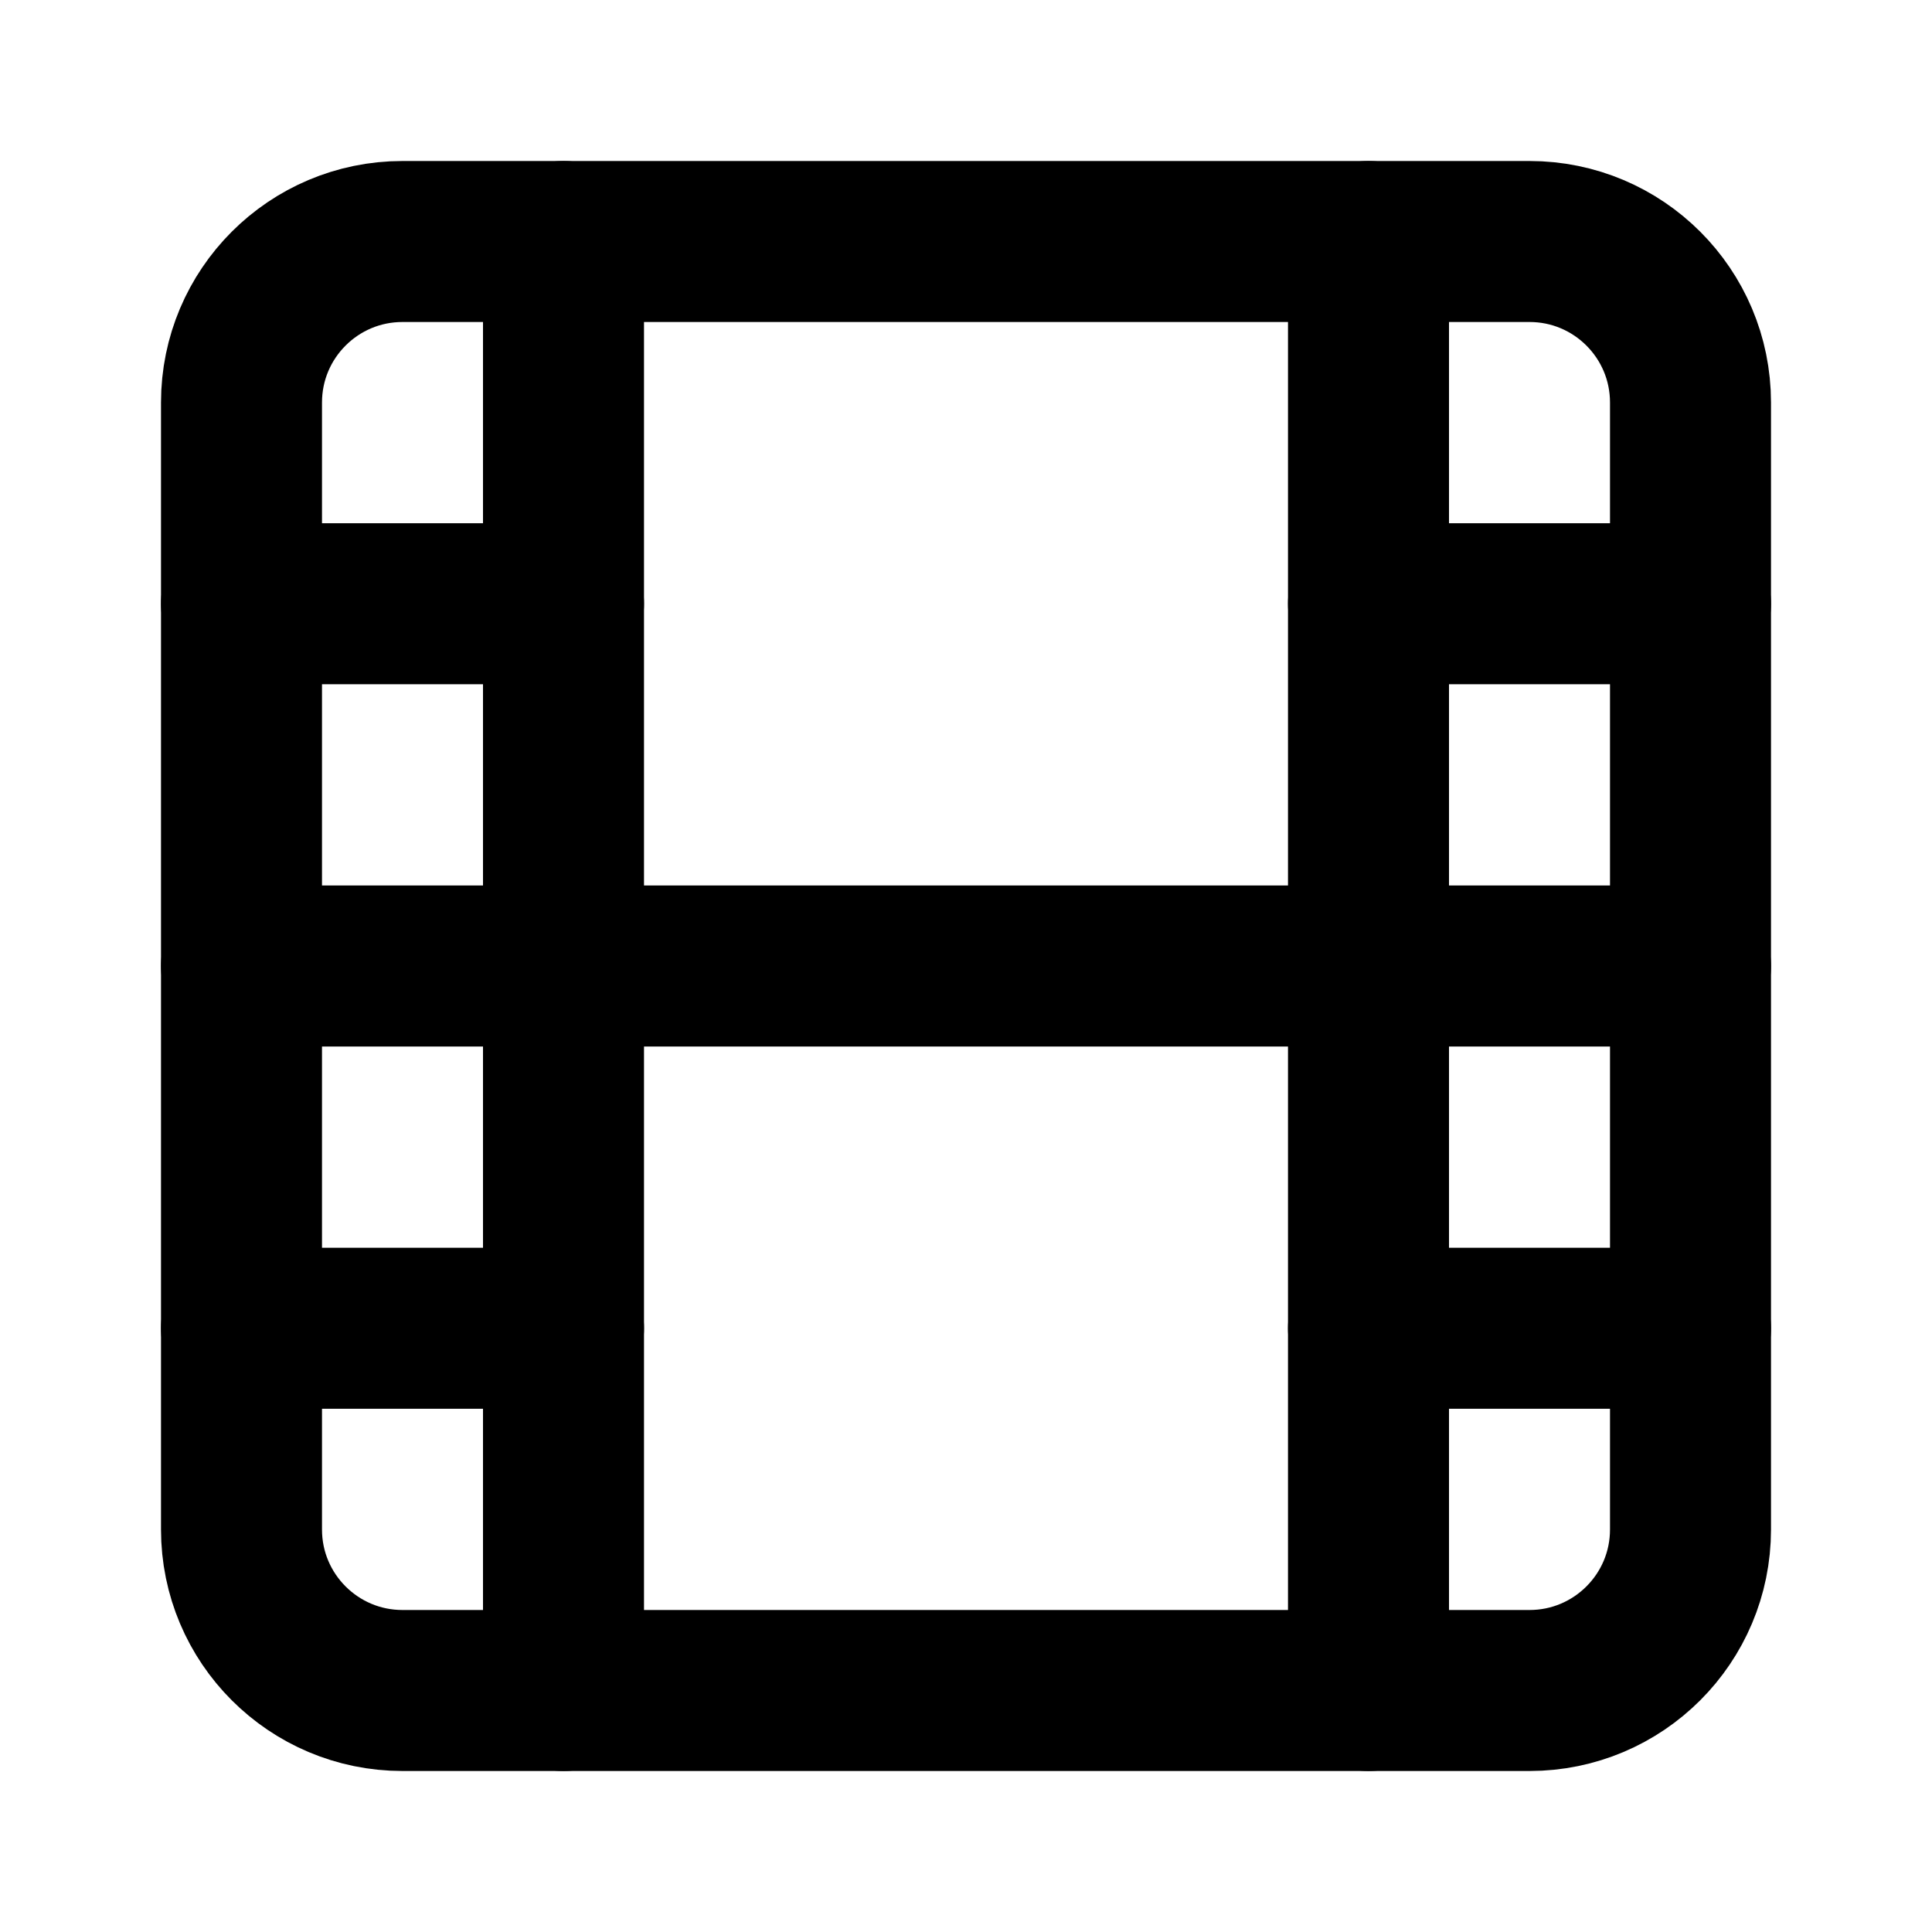
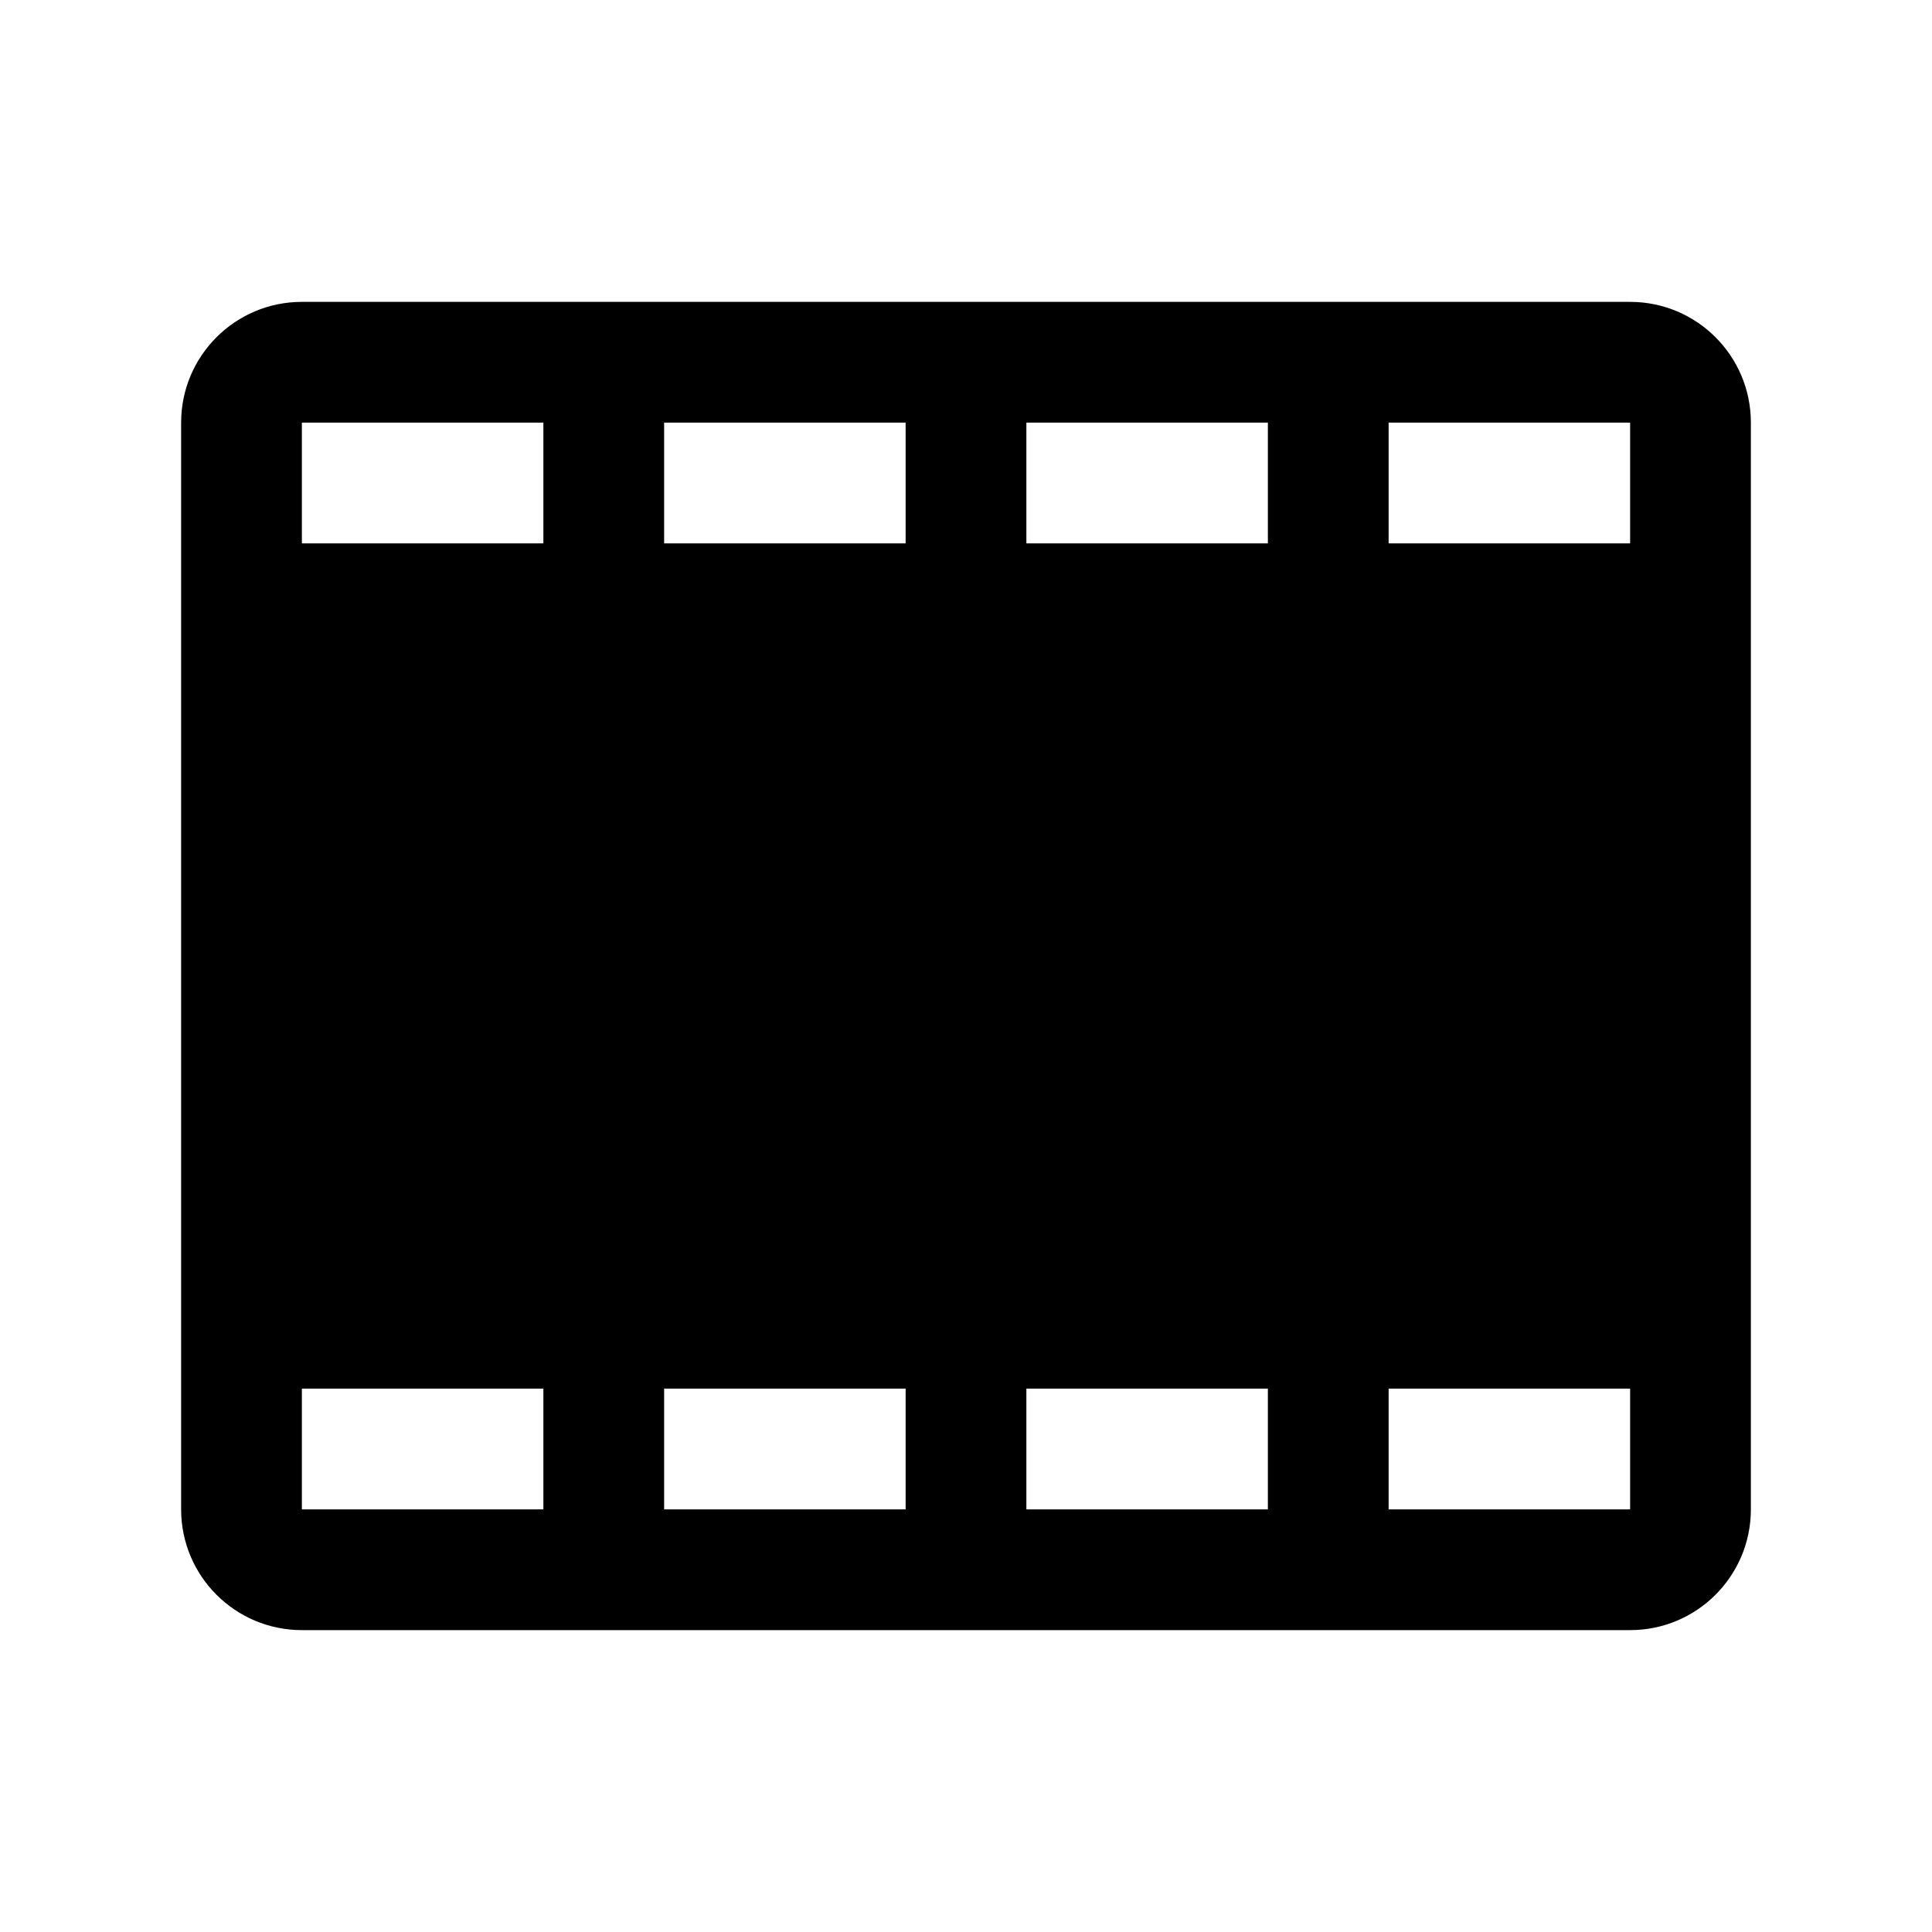
- <svg xmlns="http://www.w3.org/2000/svg" width="24" height="24" viewBox="0 0 24 24" fill="none" stroke="currentColor" stroke-width="2" stroke-linecap="round" stroke-linejoin="round">
-   <rect width="18" height="18" x="3" y="3" rx="2" />
-   <path d="M7 3v18" />
-   <path d="M3 7.5h4" />
-   <path d="M3 12h18" />
-   <path d="M3 16.5h4" />
-   <path d="M17 3v18" />
-   <path d="M17 7.5h4" />
-   <path d="M17 16.5h4" />
+ <svg xmlns="http://www.w3.org/2000/svg" aria-hidden="true" data-icon="film" width="18" height="18" viewBox="0 0 256 256" fill="currentColor">
+   <path d="M216,40H40A16,16,0,0,0,24,56V200a16,16,0,0,0,16,16H216a16,16,0,0,0,16-16V56A16,16,0,0,0,216,40ZM184,56h32V72H184ZM72,200H40V184H72ZM72,72H40V56H72Zm48,128H88V184h32Zm0-128H88V56h32Zm48,128H136V184h32Zm0-128H136V56h32Zm48,128H184V184h32v16Z" />
</svg>
